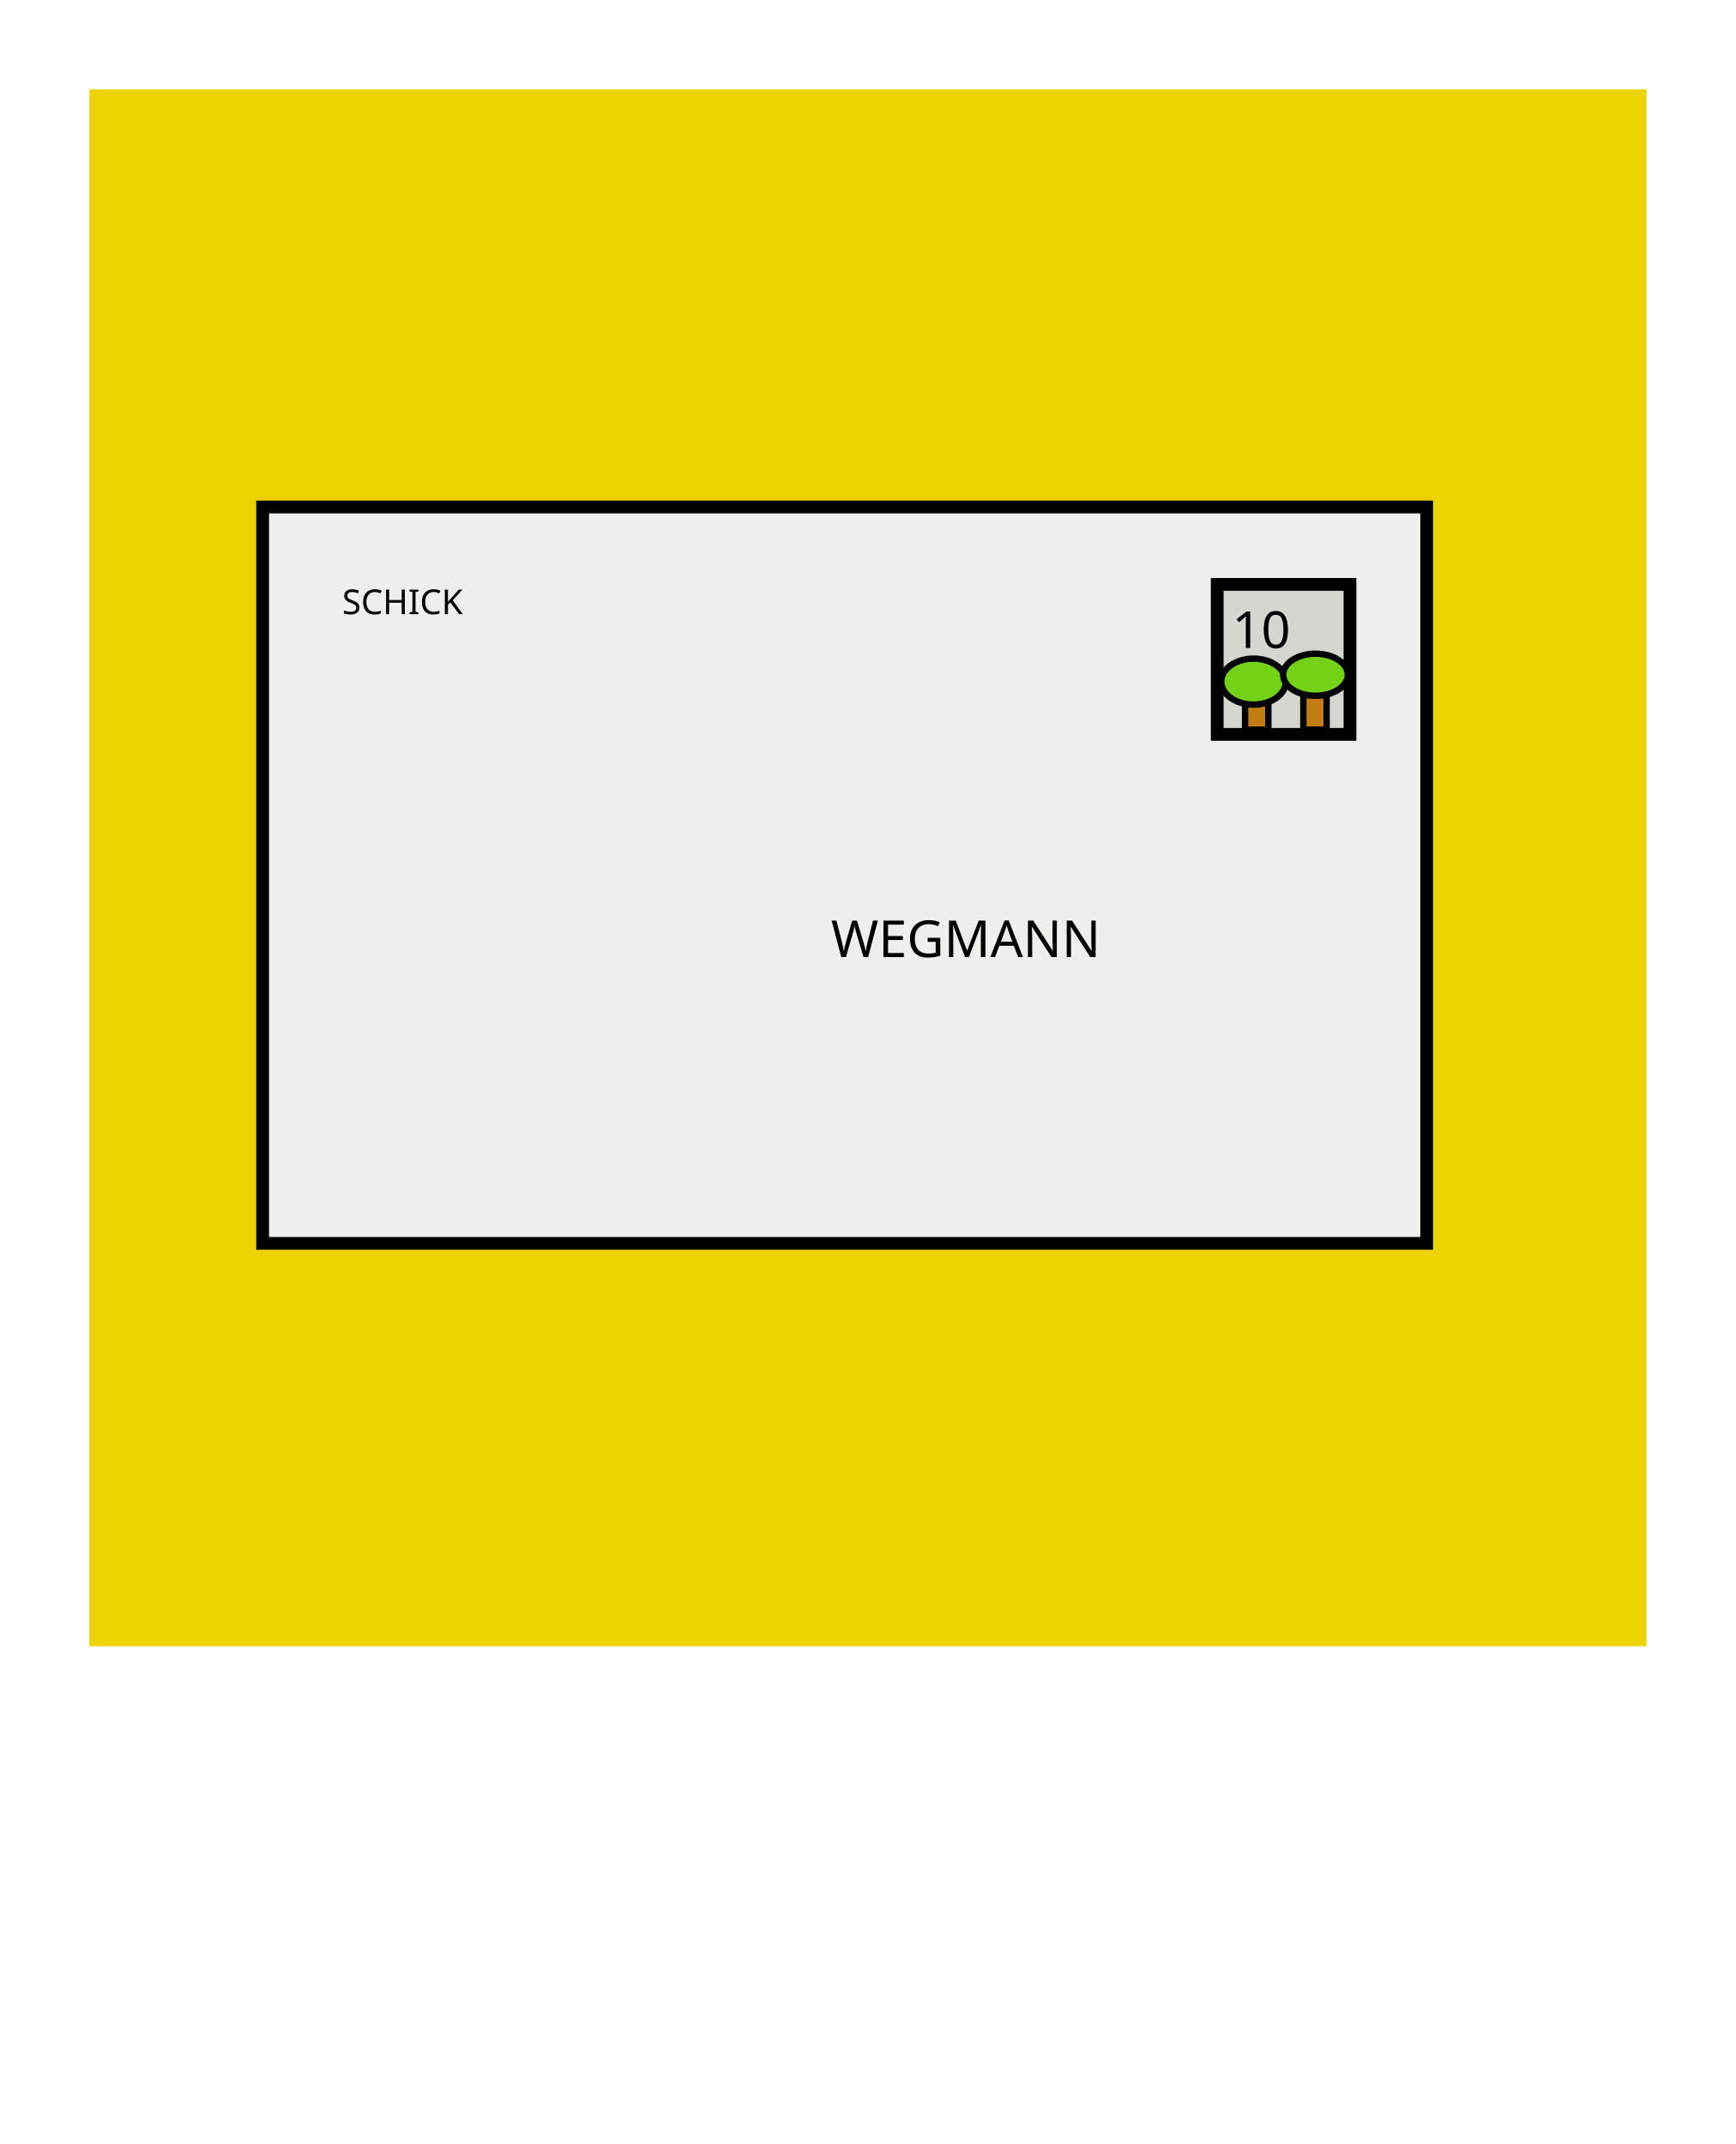
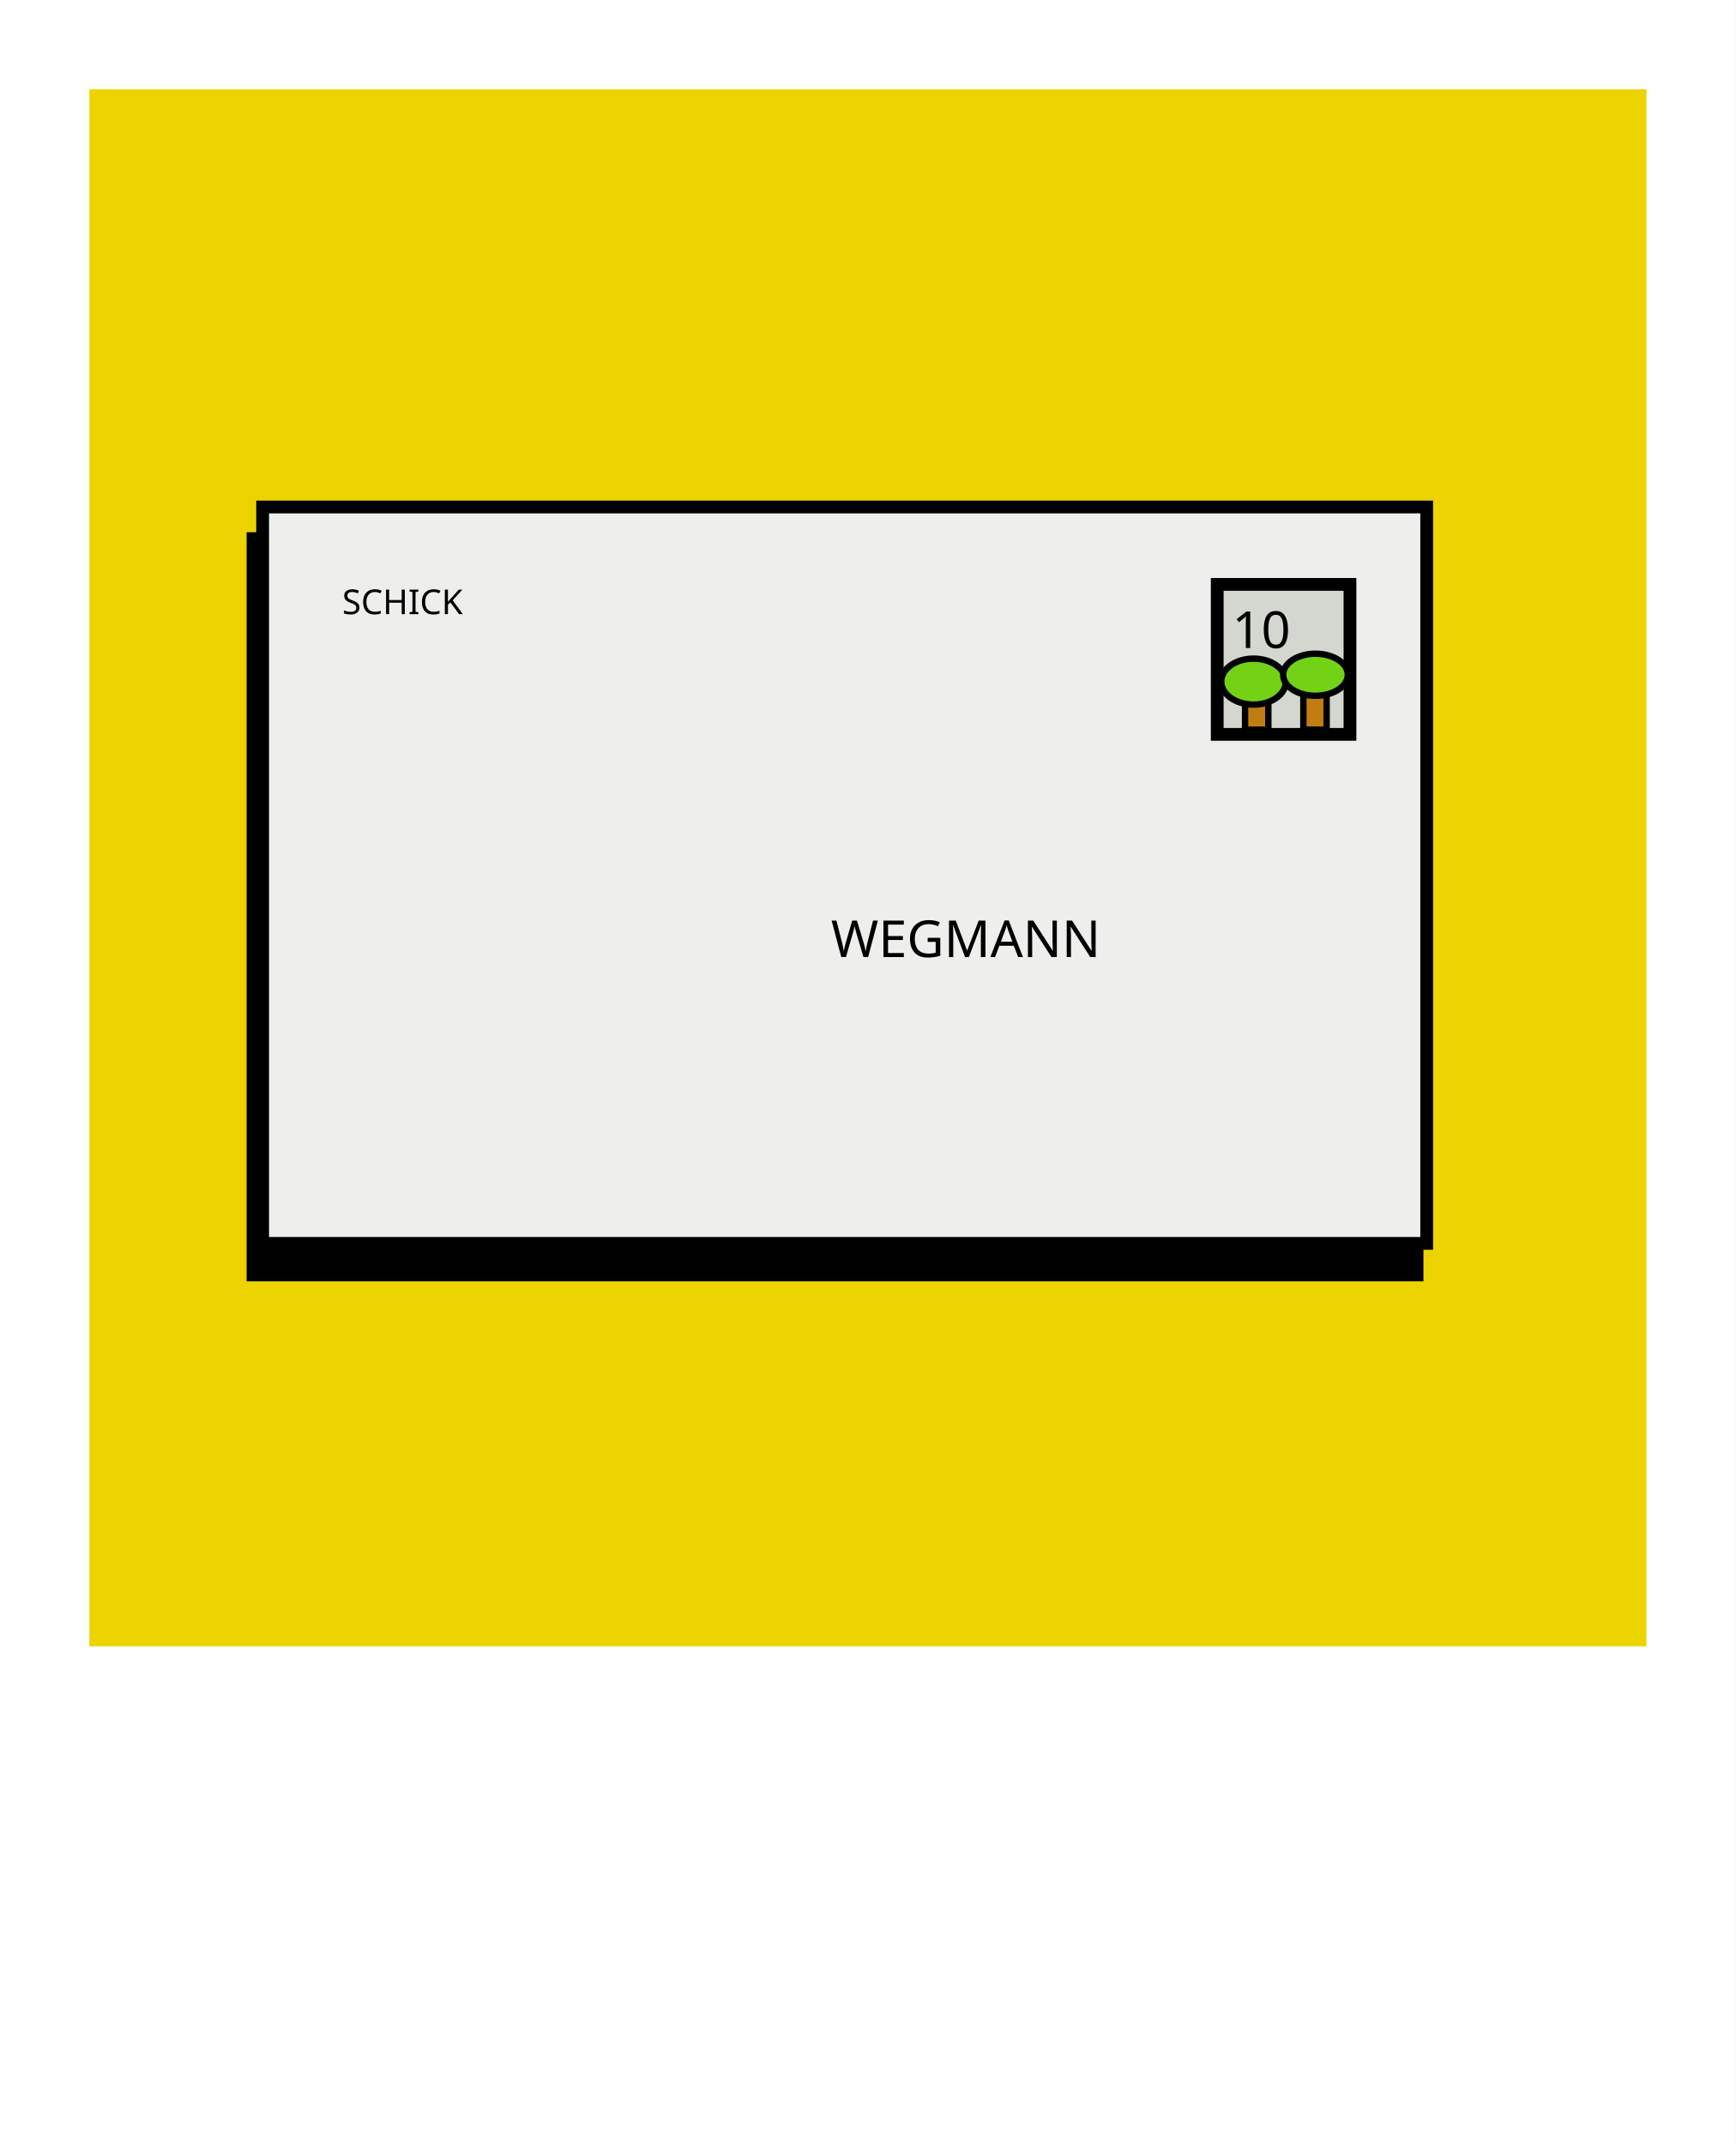
<svg xmlns="http://www.w3.org/2000/svg" width="1360" height="1680" viewBox="0 0 1360 1680" version="1.1" id="svg1">
  <defs id="defs1" />
  <g id="layer1">
    <rect style="fill:#ffffff;stroke-width:2;stroke-linecap:square;paint-order:fill markers stroke;stroke:none" id="rect1" width="1360" height="1680" x="0" y="0" />
    <rect style="fill:#edd400;stroke:none;stroke-width:7.559;stroke-linecap:square;paint-order:fill markers stroke" id="rect2" width="1220" height="1220" x="70" y="70" />
+     <rect style="fill:#000000;stroke:#000000;stroke-width:10;stroke-linecap:square;stroke-dasharray:none;stroke-opacity:1;paint-order:fill markers stroke" id="rect2-7-6" width="912.016" height="577.016" x="198.226" y="422.024" />
    <rect style="fill:#eeeeec;stroke:#000000;stroke-width:10;stroke-linecap:square;stroke-dasharray:none;stroke-opacity:1;paint-order:fill markers stroke" id="rect2-7" width="912.016" height="577.016" x="205.766" y="397.266" />
    <g id="g4" transform="translate(21.61289,-1.350806)">
      <rect style="fill:#d3d7cf;stroke:#000000;stroke-width:10;stroke-linecap:square;stroke-dasharray:none;stroke-opacity:1;paint-order:fill markers stroke" id="rect3" width="104.012" height="117.52" x="932.056" y="459.274" />
      <rect style="fill:#c17d11;stroke:#000000;stroke-width:5;stroke-linecap:square;stroke-dasharray:none;stroke-opacity:1;paint-order:fill markers stroke" id="rect4" width="18.236" height="44.577" x="953.873" y="528.561" />
      <ellipse style="fill:#73d216;stroke:#000000;stroke-width:5;stroke-linecap:square;stroke-dasharray:none;stroke-opacity:1;paint-order:fill markers stroke" id="path3" cx="960.521" cy="535.449" rx="25.328" ry="18.014" />
      <rect style="fill:#c17d11;stroke:#000000;stroke-width:5;stroke-linecap:square;stroke-dasharray:none;stroke-opacity:1;paint-order:fill markers stroke" id="rect4-3" width="18.236" height="36.902" x="999.538" y="536.195" />
      <ellipse style="fill:#73d216;stroke:#000000;stroke-width:5;stroke-linecap:square;stroke-dasharray:none;stroke-opacity:1;paint-order:fill markers stroke" id="path3-0" cx="1009.052" cy="530.068" rx="25.328" ry="16.494" />
      <text xml:space="preserve" style="font-style:normal;font-variant:normal;font-weight:normal;font-stretch:normal;font-size:40px;line-height:1.25;font-family:'Press Start K';-inkscape-font-specification:'Press Start K';letter-spacing:0px;word-spacing:0px;fill:#000000;fill-opacity:1;stroke:none" x="943.702" y="509.102" id="text4">
        <tspan id="tspan4" x="943.702" y="509.102">10</tspan>
      </text>
    </g>
    <text xml:space="preserve" style="font-style:normal;font-variant:normal;font-weight:normal;font-stretch:normal;font-size:40px;line-height:1.25;font-family:'Press Start K';-inkscape-font-specification:'Press Start K';letter-spacing:0px;word-spacing:0px;fill:#000000;fill-opacity:1;stroke:none" x="651.088" y="749.929" id="text5">
      <tspan id="tspan5" x="651.088" y="749.929">WEGMANN</tspan>
    </text>
    <text xml:space="preserve" style="font-style:normal;font-variant:normal;font-weight:normal;font-stretch:normal;font-size:26.901px;line-height:1.25;font-family:'Press Start K';-inkscape-font-specification:'Press Start K';letter-spacing:0px;word-spacing:0px;fill:#000000;fill-opacity:1;stroke:none;stroke-width:1" x="268.093" y="481.238" id="text5-5">
      <tspan id="tspan5-9" x="268.093" y="481.238" style="stroke-width:1">SCHICK</tspan>
    </text>
  </g>
</svg>
